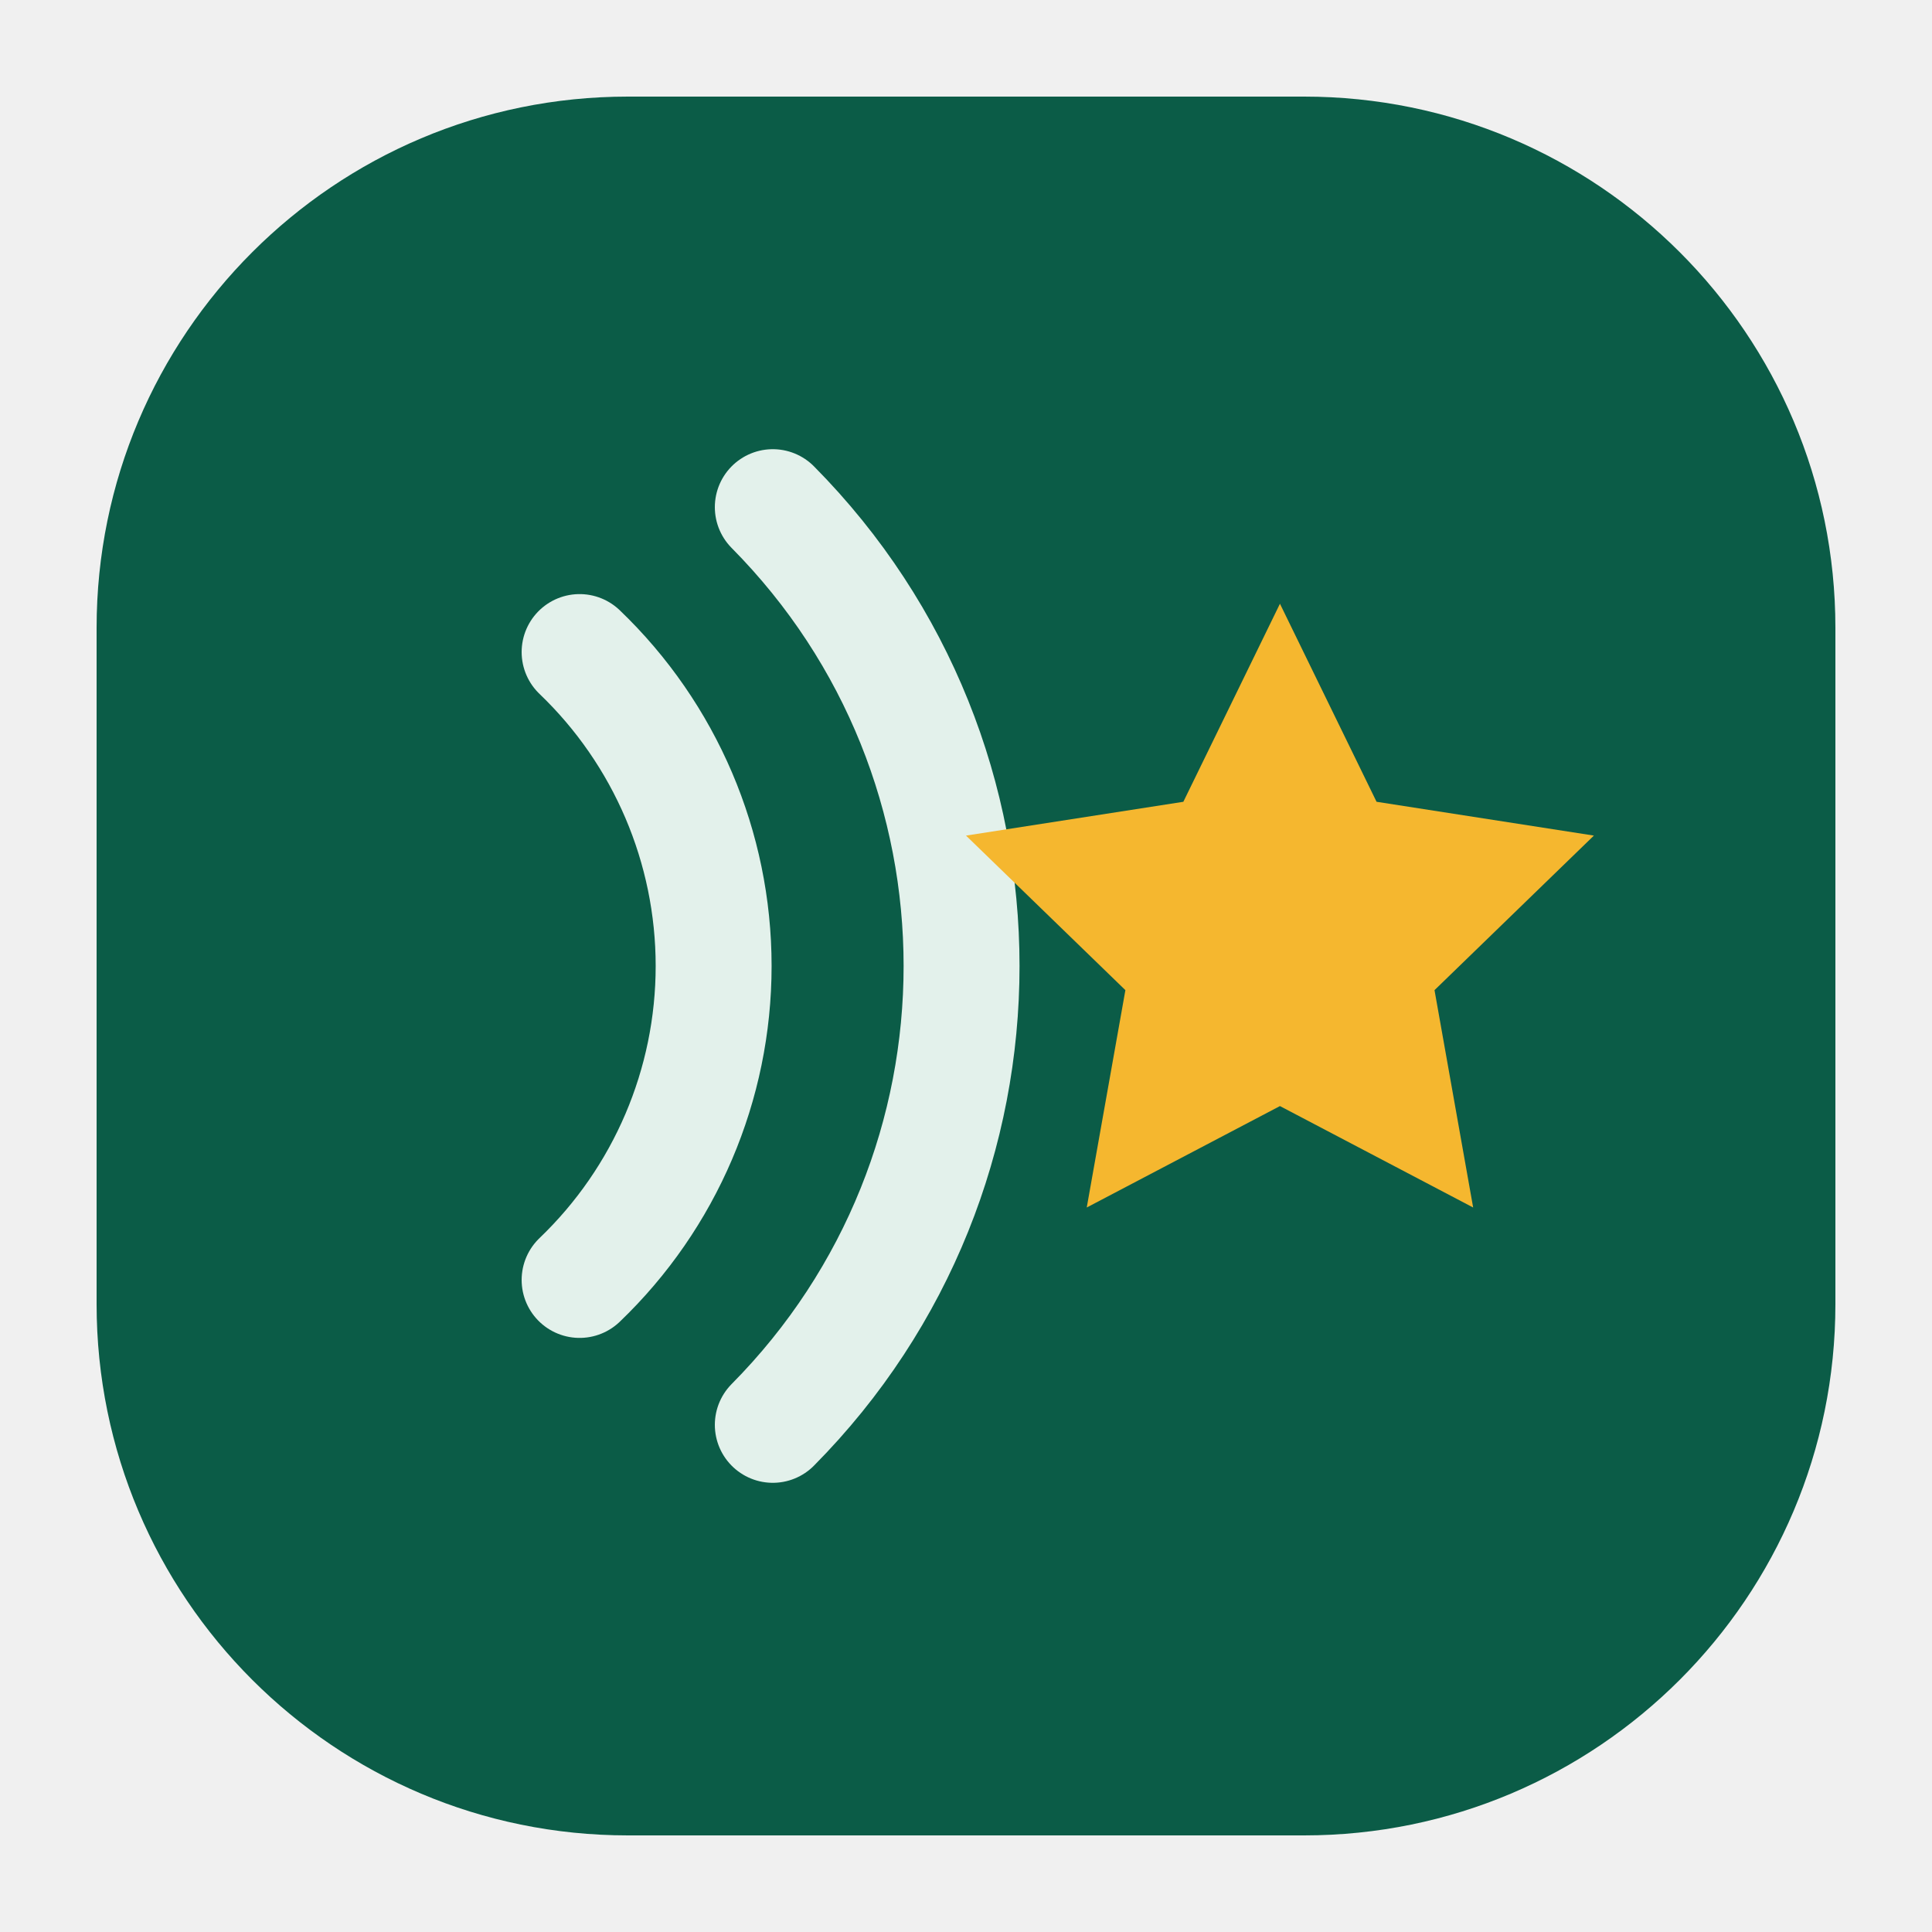
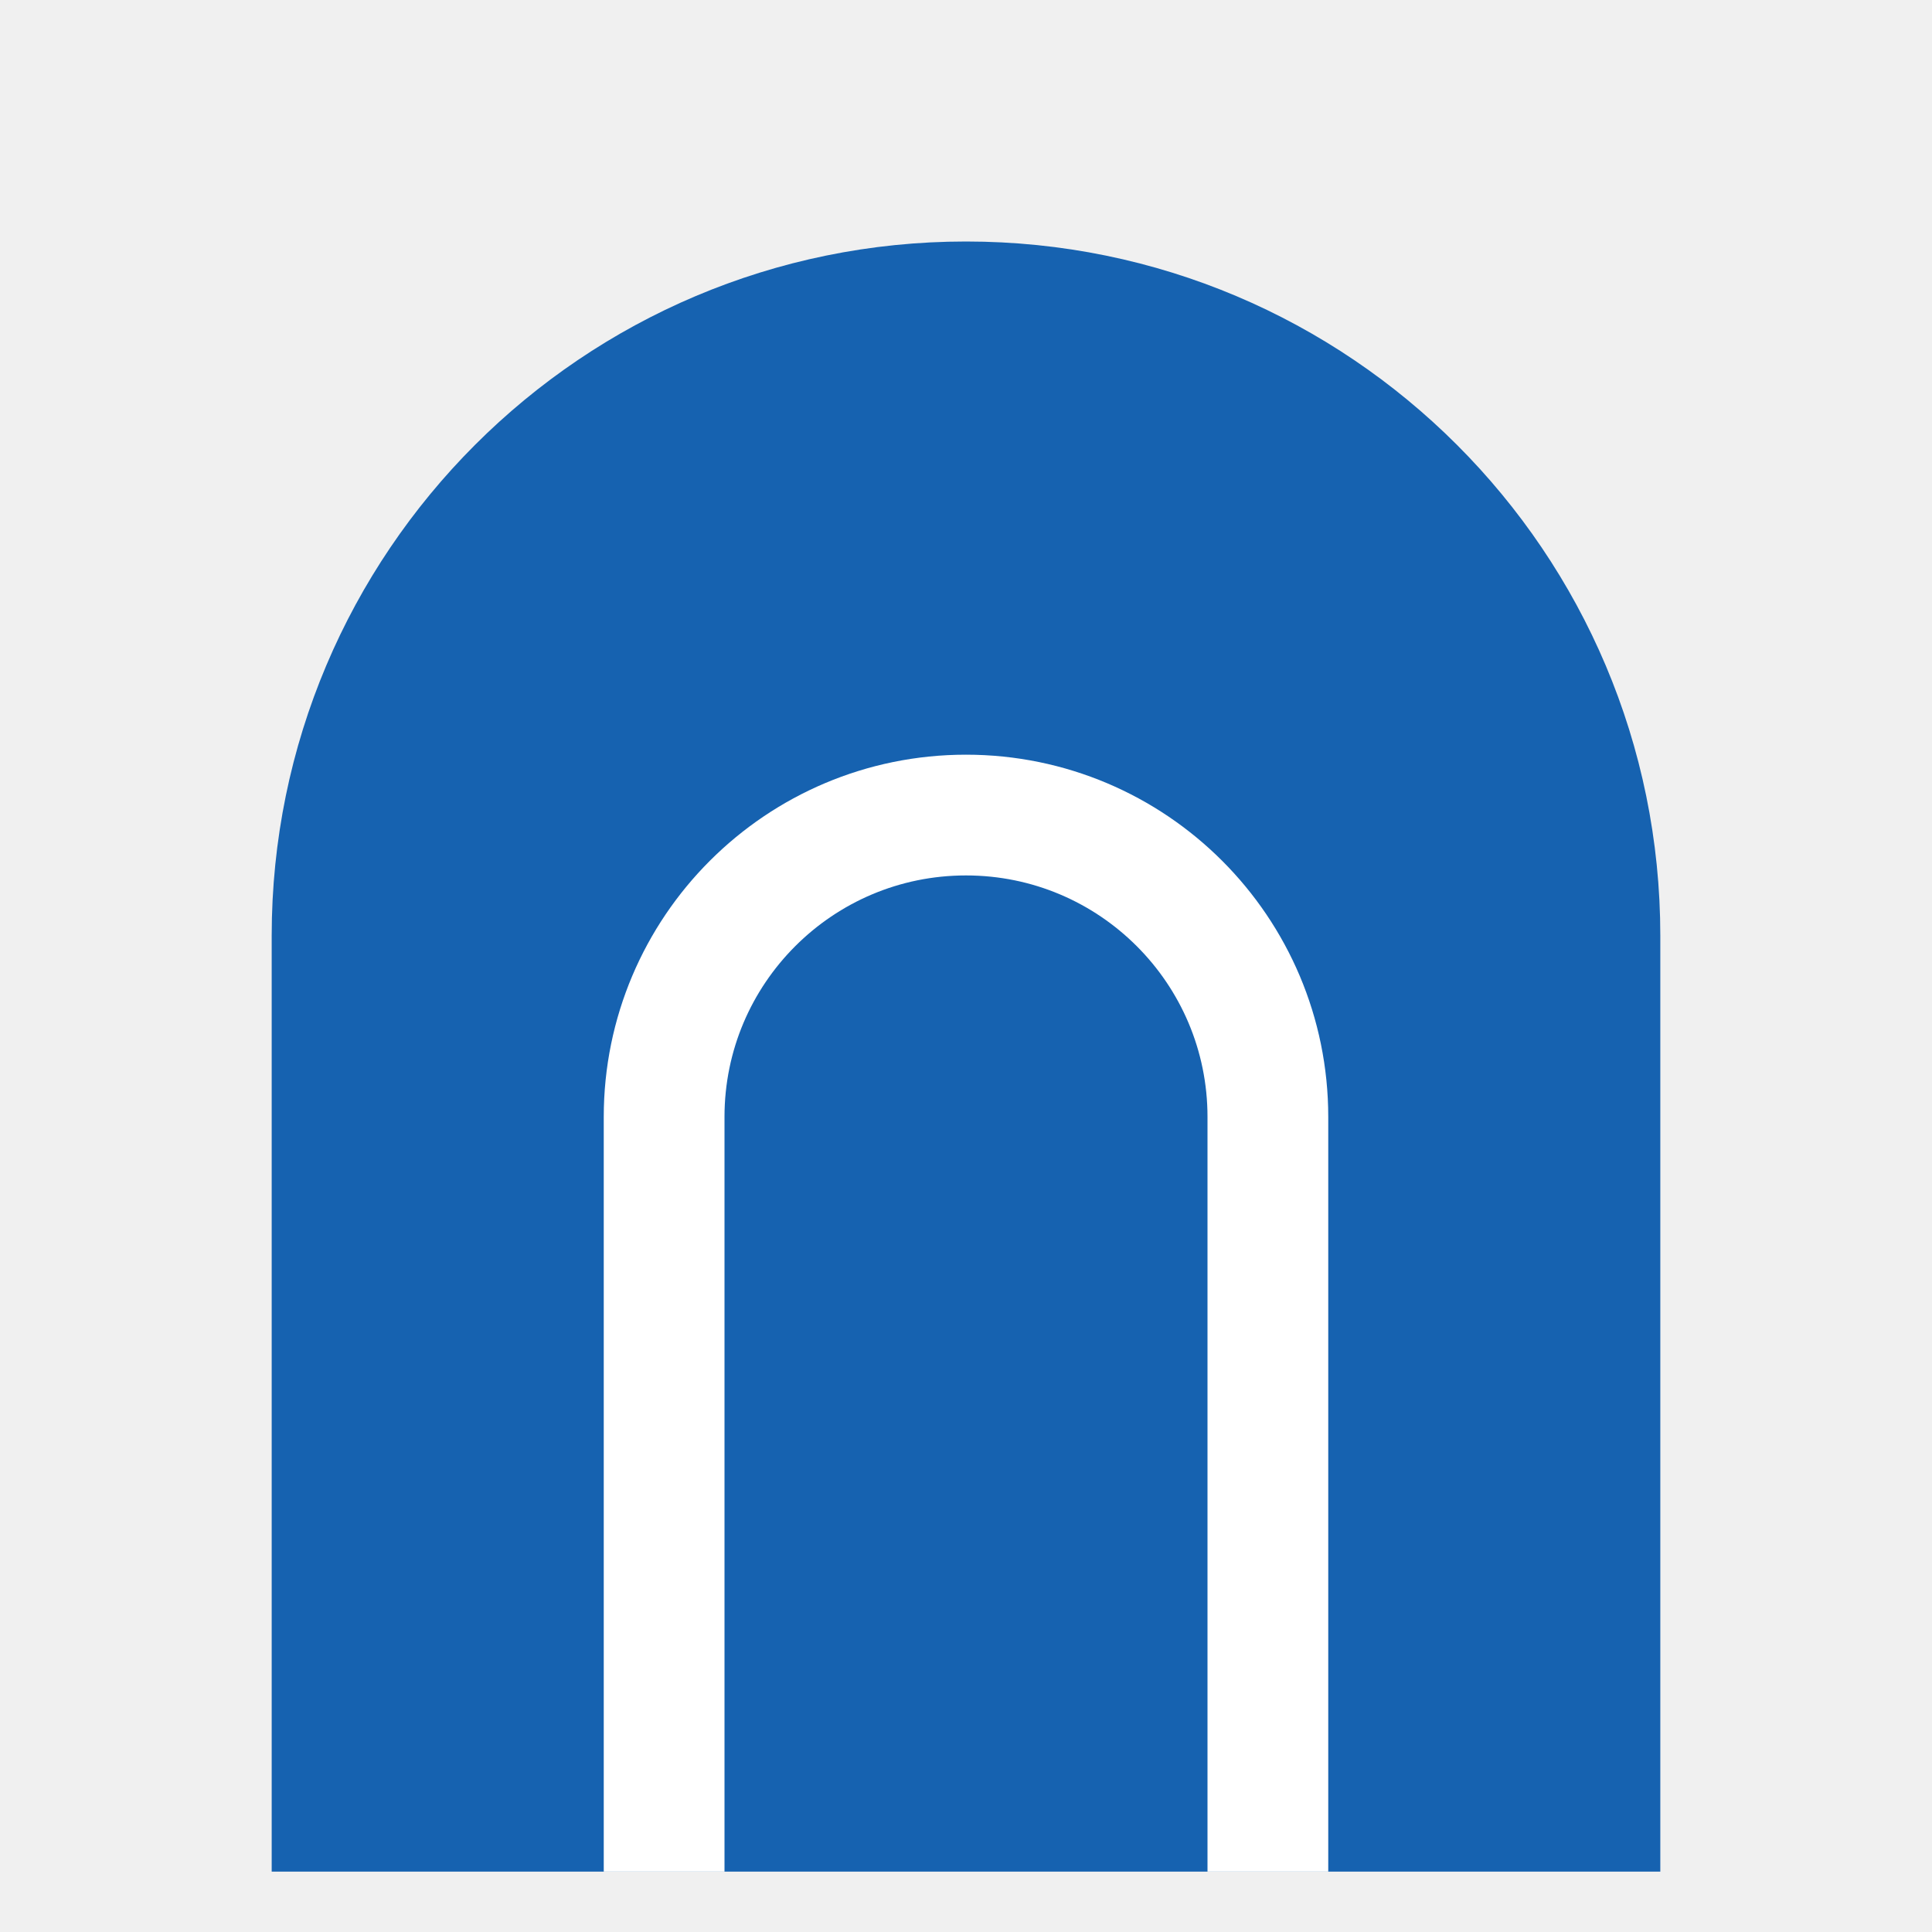
- <svg xmlns="http://www.w3.org/2000/svg" viewBox="0 0 40 40">
-   <rect x="2" y="2" width="36" height="36" rx="11" fill="#0b5c47" />
-   <path d="M12 13.5a9 9 0 010 13M16 10.5a13.5 13.5 0 010 19" fill="none" stroke="#e3f1eb" stroke-width="2.4" stroke-linecap="round" />
-   <path d="M26.5 12.5l2 4.1 4.5.7-3.3 3.2.8 4.5-4-2.1-4 2.1.8-4.5-3.3-3.2 4.5-.7z" fill="#f5b72f" />
+ <svg xmlns="http://www.w3.org/2000/svg" viewBox="0 0 64 64">
+   <path d="M9 62V31a23 23 0 0 1 46 0v31z" fill="#1662b0" />
+   <path d="M22 62V37a10 10 0 0 1 20 0v25" fill="none" stroke="#fff" stroke-width="4" />
</svg>
